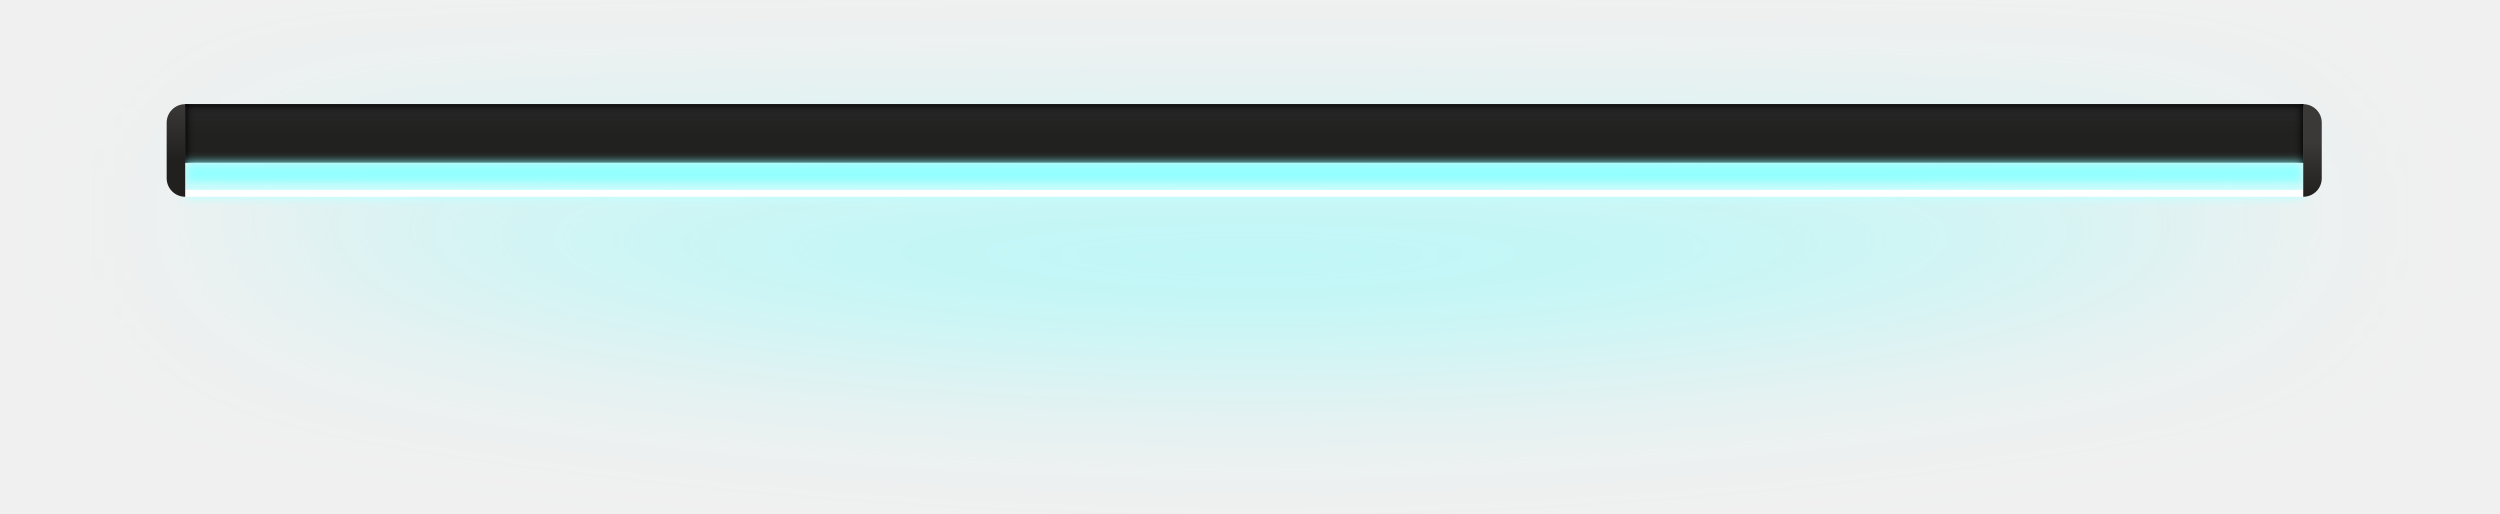
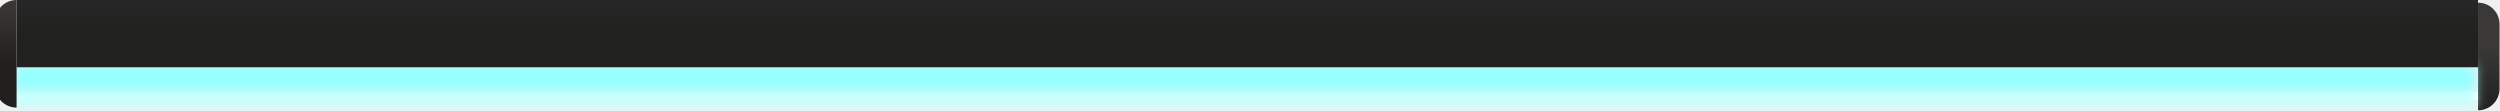
- <svg xmlns="http://www.w3.org/2000/svg" width="1080" height="222" viewBox="0 0 1080 222" fill="none">
-   <g filter="url(#filter0_f_1_194)">
-     <path d="M1000 90.702C1000 96.613 794.051 142 540 142C285.949 142 80 96.613 80 90.702C80 84.792 285.949 80 540 80C794.051 80 1000 84.792 1000 90.702Z" fill="#8BFFFF" fill-opacity="0.8" />
-   </g>
-   <g filter="url(#filter1_i_1_194)">
-     <rect x="80" y="45" width="915" height="25" fill="url(#paint0_linear_1_194)" />
-   </g>
-   <g filter="url(#filter2_f_1_194)">
-     <rect x="80" y="70" width="915" height="10" fill="#94FFFF" />
-   </g>
-   <g filter="url(#filter3_f_1_194)">
-     <rect x="80" y="80" width="915" height="6" fill="#C4FFFE" />
-   </g>
-   <rect x="80" y="82" width="915" height="3" fill="white" />
-   <path d="M72 53C72 48.582 75.582 45 80 45V85C75.582 85 72 81.418 72 77V53Z" fill="url(#paint1_linear_1_194)" />
-   <path d="M1003 77C1003 81.418 999.418 85 995 85L995 45C999.418 45 1003 48.582 1003 53L1003 77Z" fill="url(#paint2_linear_1_194)" />
+ <svg xmlns="http://www.w3.org/2000/svg" version="1.2" viewBox="0 0 929 41" width="340" height="15">
  <defs>
-     <filter id="filter0_f_1_194" x="0" y="0" width="1080" height="222" filterUnits="userSpaceOnUse" color-interpolation-filters="sRGB">
-       <feFlood flood-opacity="0" result="BackgroundImageFix" />
-       <feBlend mode="normal" in="SourceGraphic" in2="BackgroundImageFix" result="shape" />
-       <feGaussianBlur stdDeviation="40" result="effect1_foregroundBlur_1_194" />
+     <linearGradient id="g1" x2="1" gradientUnits="userSpaceOnUse" gradientTransform="matrix(0,-40,8,0,925,41)">
+       <stop offset="0" stop-color="#21201e" />
+       <stop offset=".596" stop-color="#3a3937" />
+     </linearGradient>
+     <filter x="-50%" y="-50%" width="200%" height="200%" id="f1">
+       <feGaussianBlur stdDeviation="2" />
    </filter>
-     <filter id="filter1_i_1_194" x="80" y="45" width="915" height="25" filterUnits="userSpaceOnUse" color-interpolation-filters="sRGB">
-       <feFlood flood-opacity="0" result="BackgroundImageFix" />
-       <feBlend mode="normal" in="SourceGraphic" in2="BackgroundImageFix" result="shape" />
-       <feColorMatrix in="SourceAlpha" type="matrix" values="0 0 0 0 0 0 0 0 0 0 0 0 0 0 0 0 0 0 127 0" result="hardAlpha" />
-       <feOffset />
-       <feGaussianBlur stdDeviation="2" />
-       <feComposite in2="hardAlpha" operator="arithmetic" k2="-1" k3="1" />
-       <feColorMatrix type="matrix" values="0 0 0 0 0 0 0 0 0 0 0 0 0 0 0 0 0 0 1 0" />
-       <feBlend mode="normal" in2="shape" result="effect1_innerShadow_1_194" />
-     </filter>
-     <filter id="filter2_f_1_194" x="76" y="66" width="923" height="18" filterUnits="userSpaceOnUse" color-interpolation-filters="sRGB">
-       <feFlood flood-opacity="0" result="BackgroundImageFix" />
-       <feBlend mode="normal" in="SourceGraphic" in2="BackgroundImageFix" result="shape" />
-       <feGaussianBlur stdDeviation="2" result="effect1_foregroundBlur_1_194" />
-     </filter>
-     <filter id="filter3_f_1_194" x="76" y="76" width="923" height="14" filterUnits="userSpaceOnUse" color-interpolation-filters="sRGB">
-       <feFlood flood-opacity="0" result="BackgroundImageFix" />
-       <feBlend mode="normal" in="SourceGraphic" in2="BackgroundImageFix" result="shape" />
-       <feGaussianBlur stdDeviation="2" result="effect1_foregroundBlur_1_194" />
-     </filter>
-     <linearGradient id="paint0_linear_1_194" x1="485.65" y1="45" x2="485.65" y2="70" gradientUnits="userSpaceOnUse">
-       <stop stop-color="#272728" />
-       <stop offset="0.5" stop-color="#21211F" />
+     <linearGradient id="g2" x2="1" gradientUnits="userSpaceOnUse" gradientTransform="matrix(0,25,-915,0,411.65,0)">
+       <stop offset="0" stop-color="#272728" />
+       <stop offset=".5" stop-color="#21211f" />
    </linearGradient>
-     <linearGradient id="paint1_linear_1_194" x1="76" y1="45" x2="76" y2="85" gradientUnits="userSpaceOnUse">
-       <stop stop-color="#3A3937" />
-       <stop offset="0.6" stop-color="#21201E" />
-     </linearGradient>
-     <linearGradient id="paint2_linear_1_194" x1="999" y1="85" x2="999" y2="45" gradientUnits="userSpaceOnUse">
-       <stop stop-color="#21201E" />
-       <stop offset="0.596" stop-color="#3A3937" />
+     <linearGradient id="g3" x2="1" gradientUnits="userSpaceOnUse" gradientTransform="matrix(0,40,-8,0,2,0)">
+       <stop offset="0" stop-color="#3a3937" />
+       <stop offset=".6" stop-color="#21201e" />
    </linearGradient>
  </defs>
+   <style>
+ 		.s0 { fill: url(#g1) } 
+ 		.s1 { fill: #ffffff } 
+ 		.s2 { filter: url(#f1);fill: #c4fffe } 
+ 		.s3 { filter: url(#f1);fill: #94ffff } 
+ 		.s4 { fill: url(#g2) } 
+ 		.s5 { fill: url(#g3) } 
+ 	</style>
+   <path class="s0" d="m929 33c0 4.42-3.58 8-8 8v-40c4.42 0 8 3.58 8 8z" />
+   <path fill-rule="evenodd" class="s1" d="m6 34h915v3h-915z" />
+   <path fill-rule="evenodd" class="s2" d="m5 34h915v6h-915z" />
+   <path fill-rule="evenodd" class="s3" d="m5 24h915v10h-915z" />
+   <path fill-rule="evenodd" class="s4" d="m6 0h915v25h-915z" />
+   <path class="s5" d="m-2 8c0-4.42 3.58-8 8-8v40c-4.42 0-8-3.58-8-8z" />
</svg>
